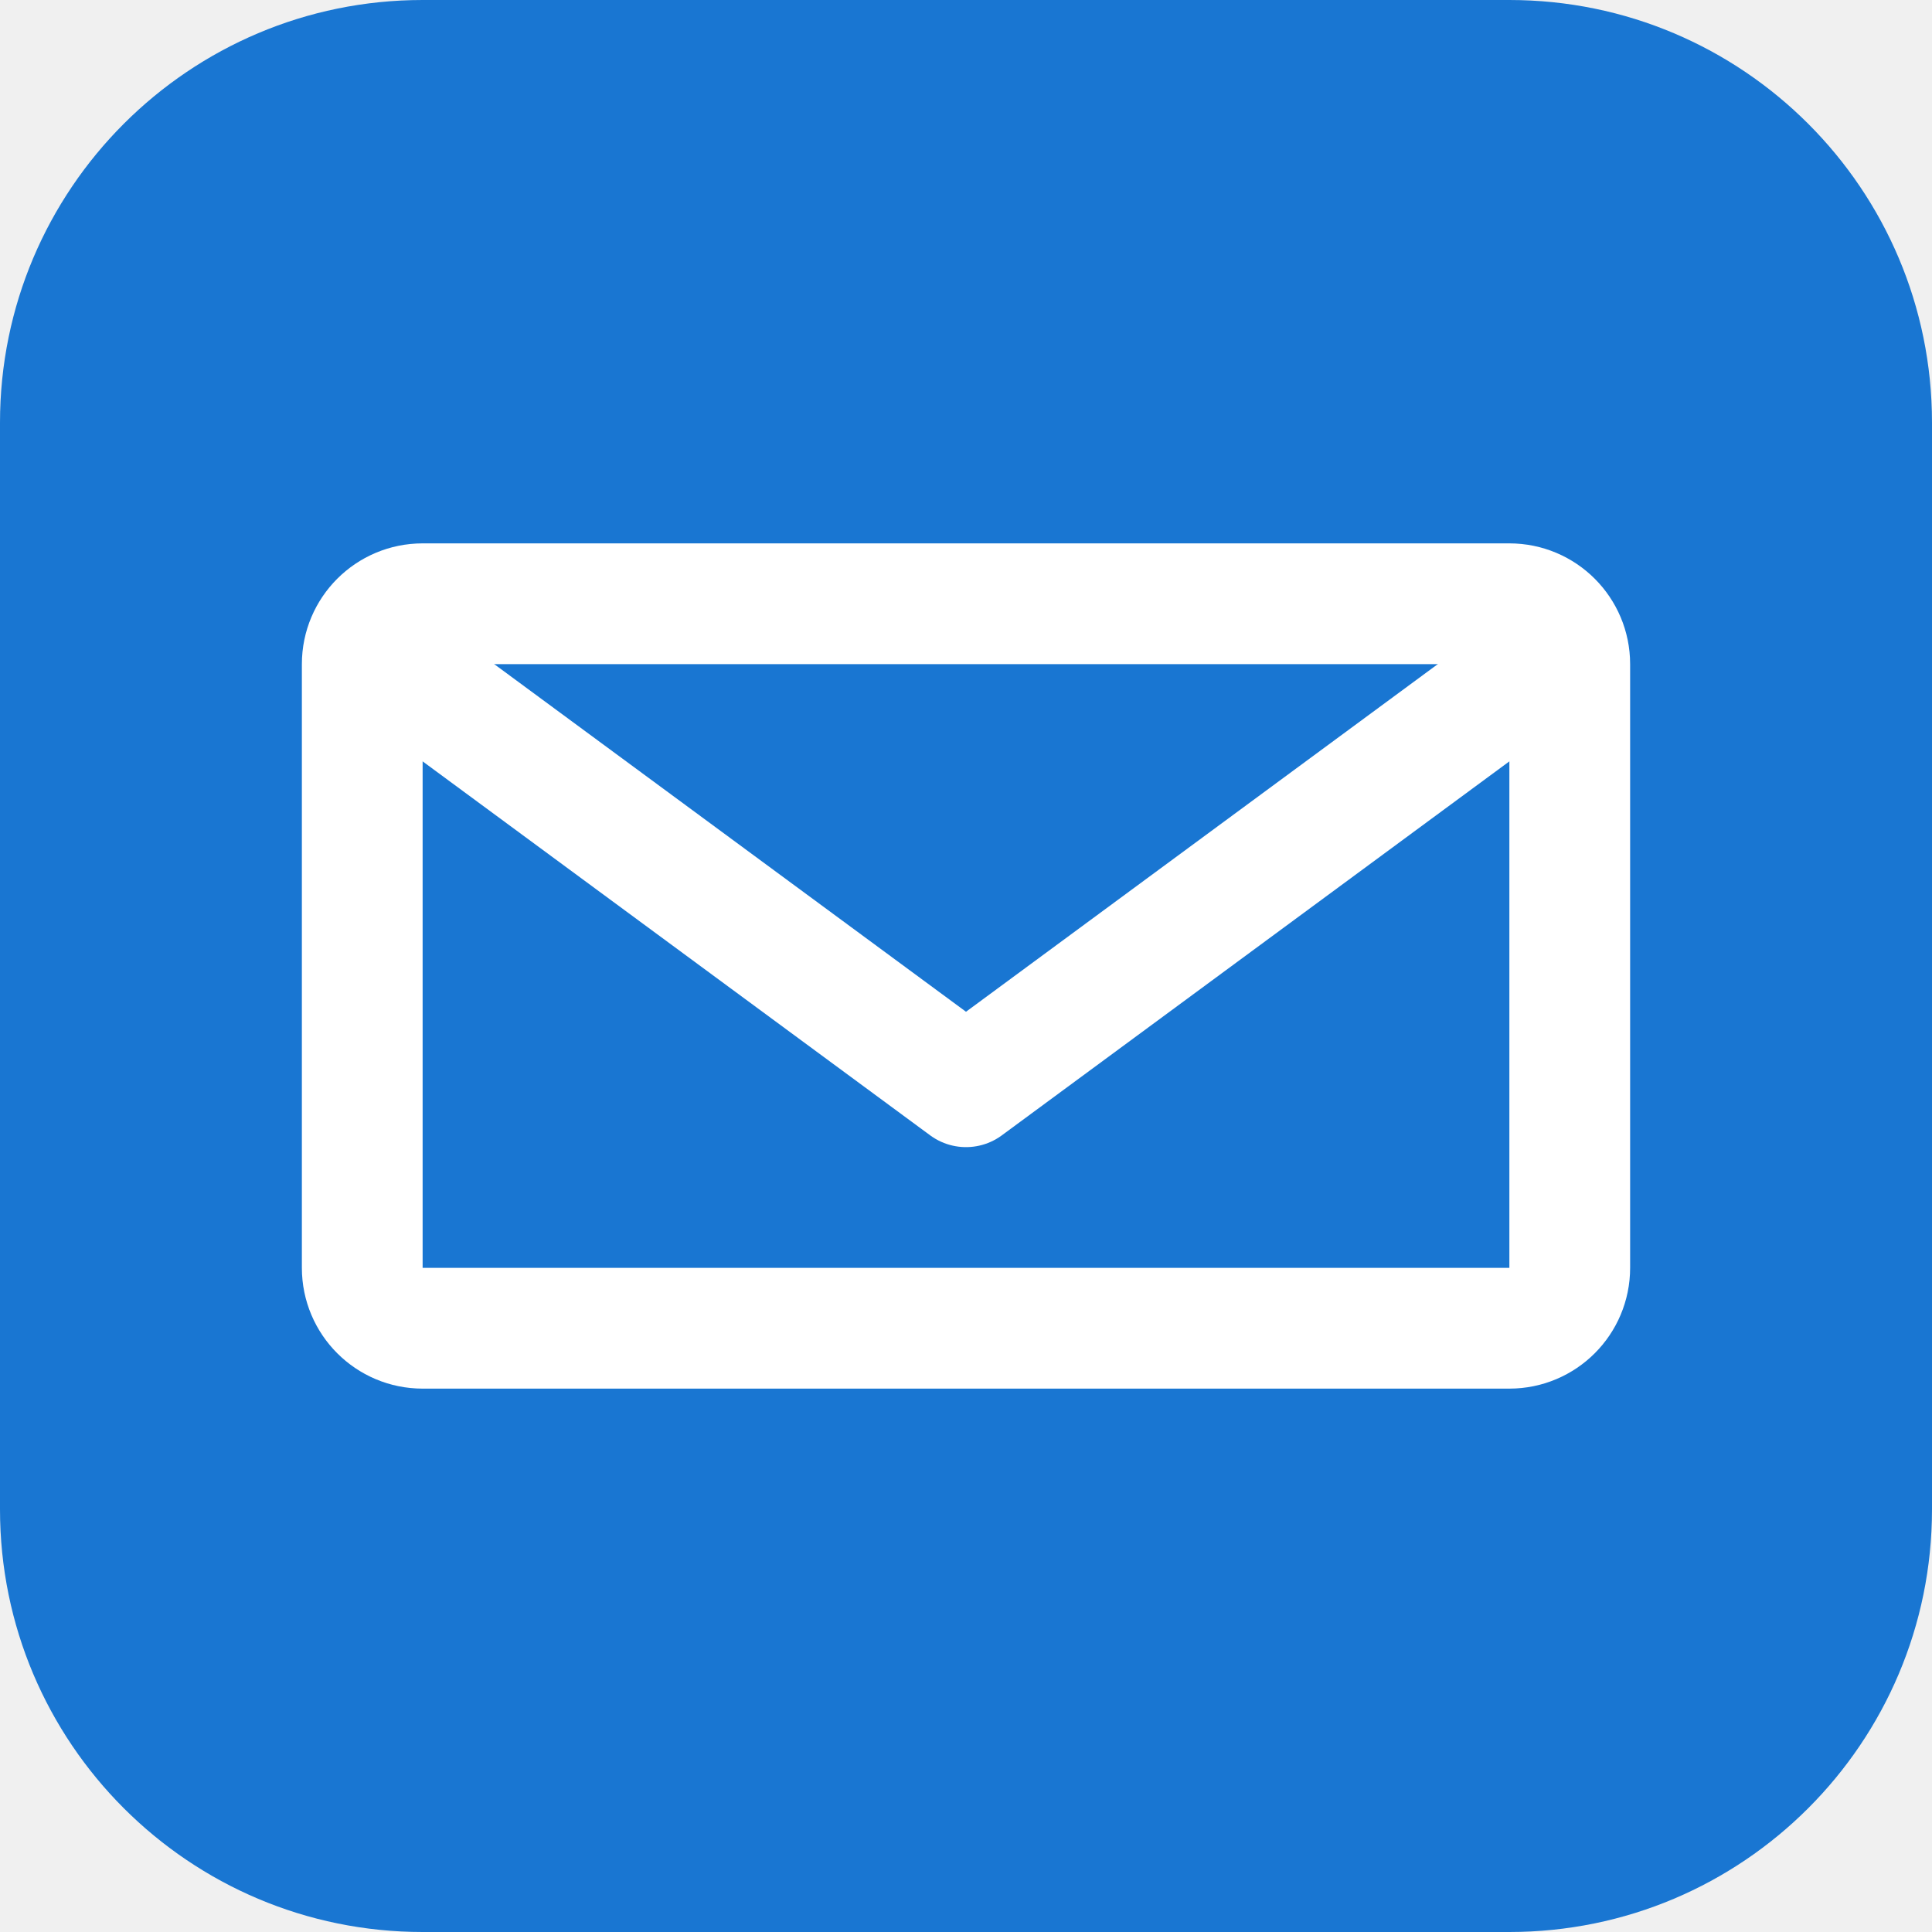
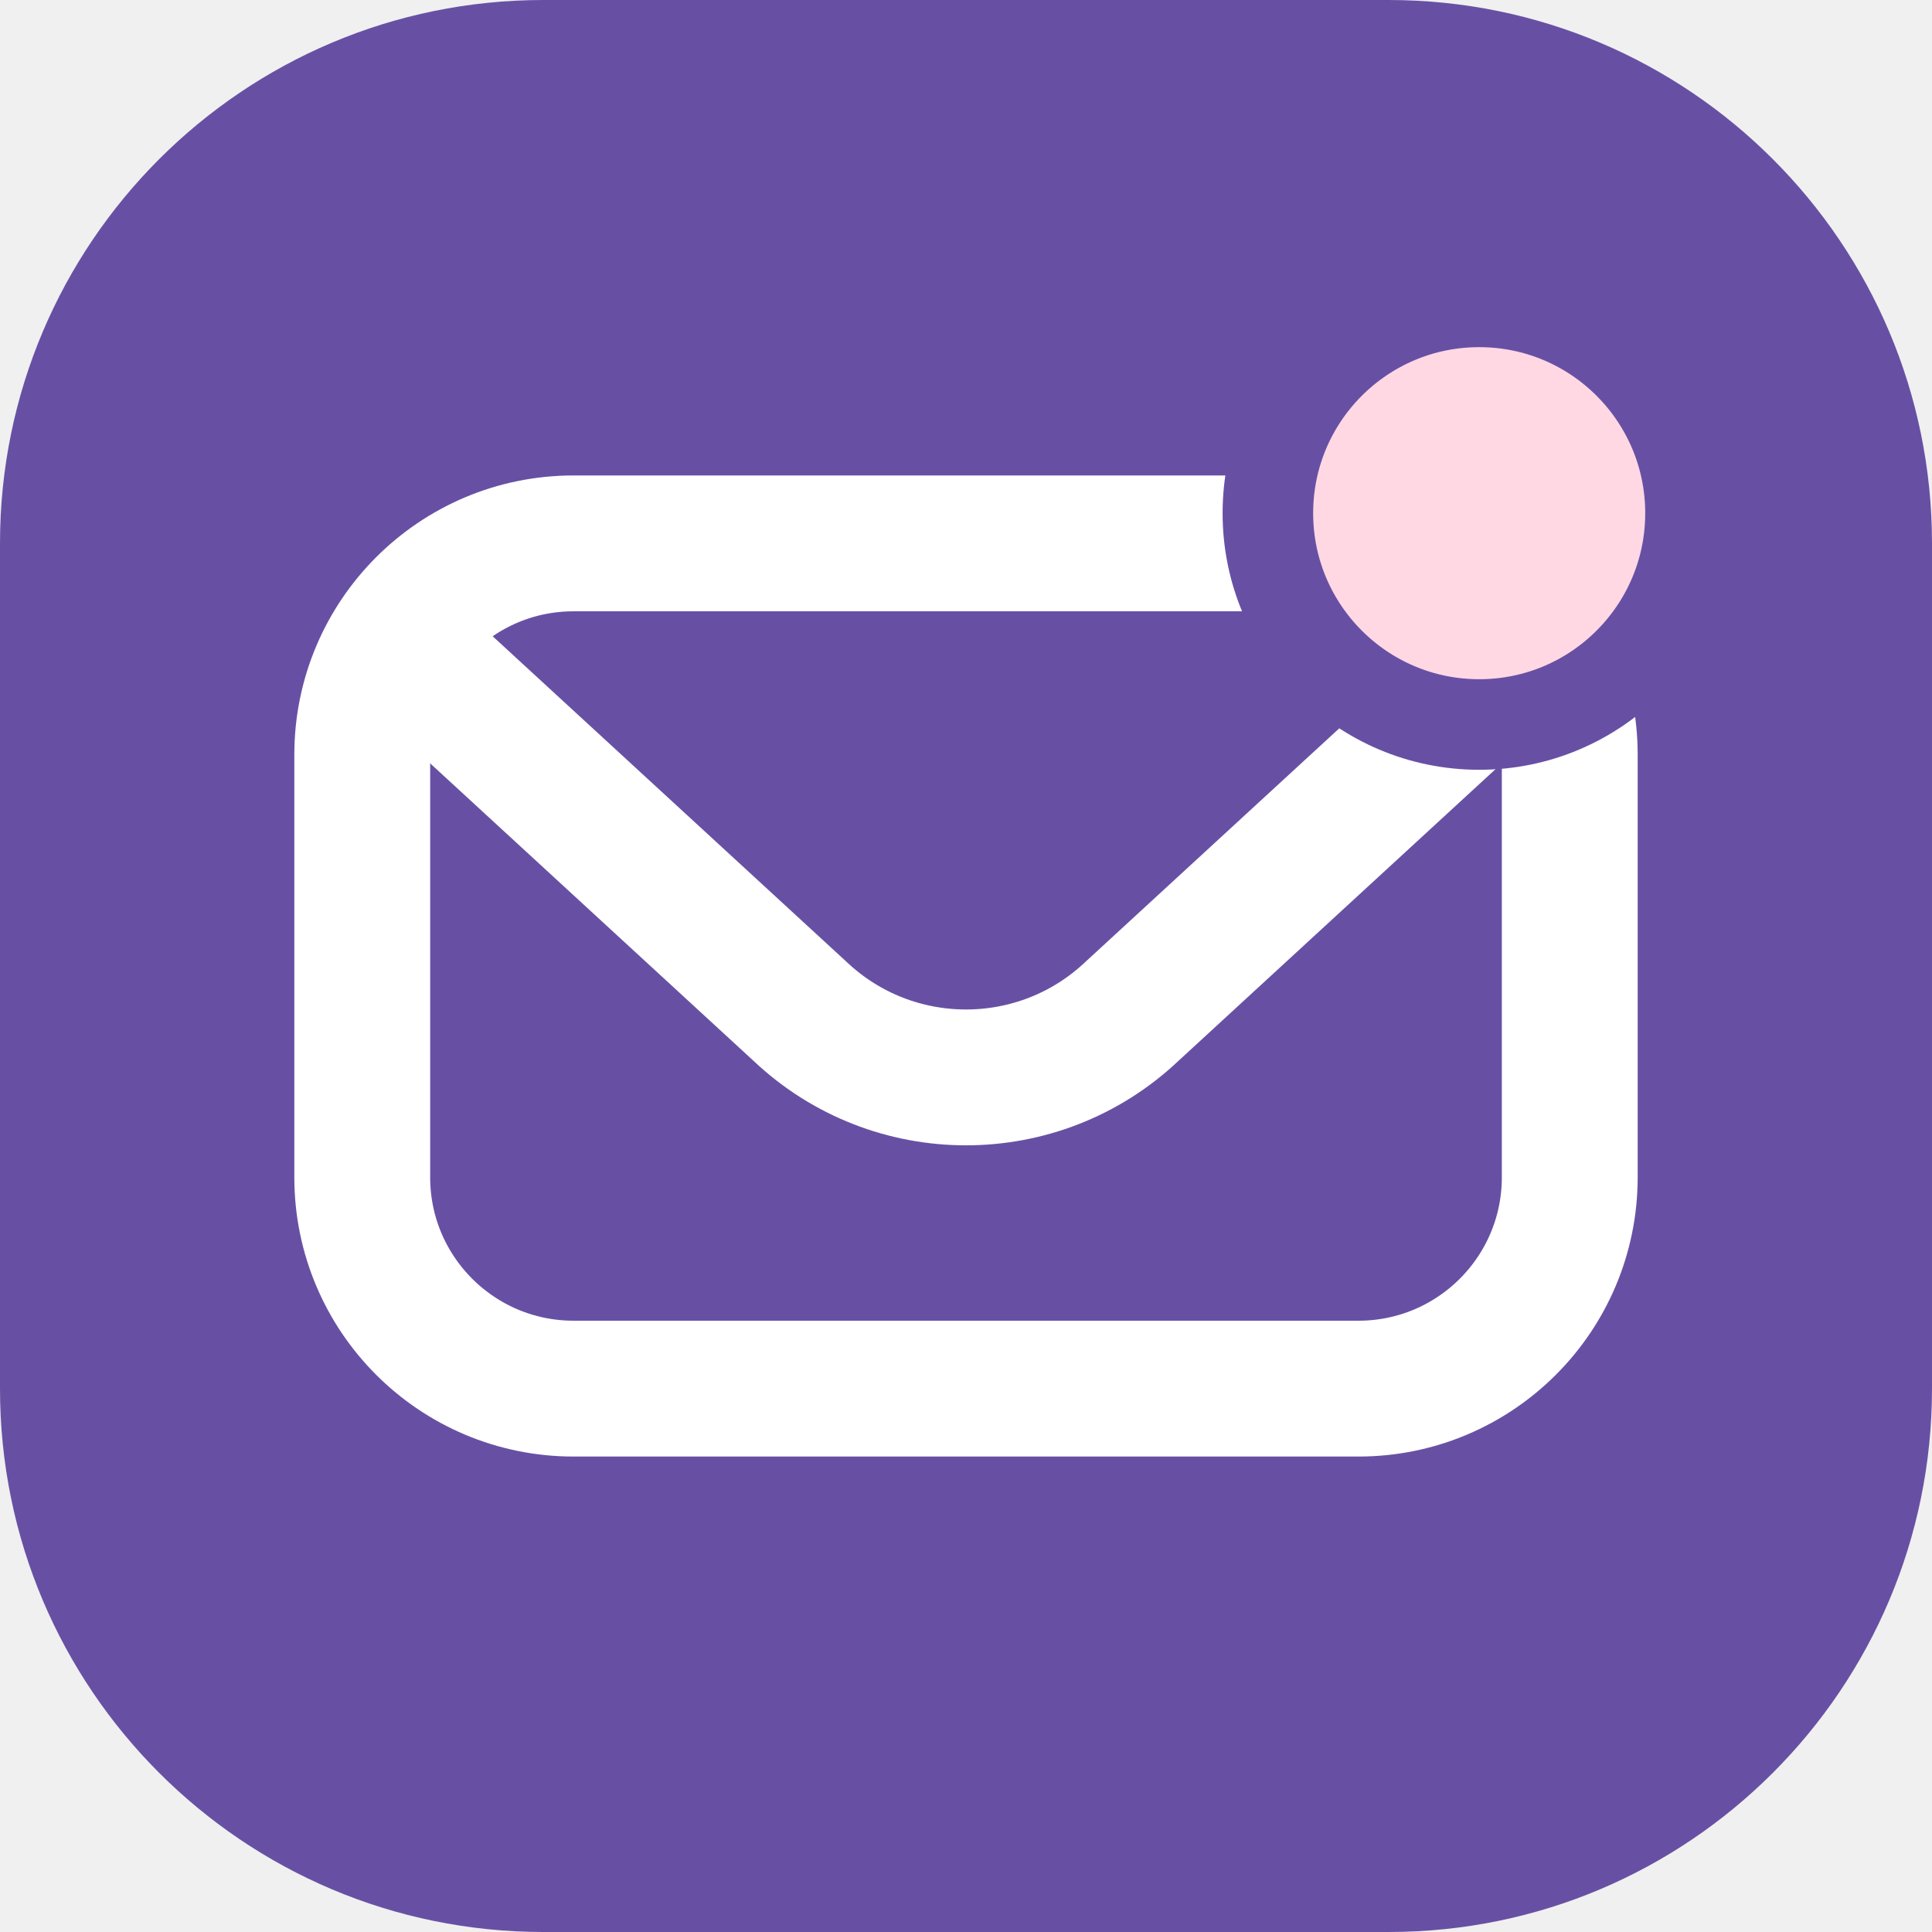
<svg xmlns="http://www.w3.org/2000/svg" viewBox="0 0 64 64">
-   <rect width="64" height="64" rx="14" fill="#1976d2" />
-   <path d="M14 20h36a2 2 0 0 1 2 2v20a2 2 0 0 1-2 2H14a2 2 0 0 1-2-2V22a2 2 0 0 1 2-2Z" fill="none" stroke="#fff" stroke-width="4" stroke-linejoin="round" />
-   <path d="m13 22 19 14 19-14" fill="none" stroke="#fff" stroke-width="4" stroke-linejoin="round" />
+   <rect width="64" height="64" rx="18" fill="#6750a4" />
+   <rect x="12" y="18" width="40" height="28" rx="7" fill="none" stroke="#fff" stroke-width="4.5" />
+   <path d="M14 22 26.5 33.5a8 8 0 0 0 11 0L50 22" fill="none" stroke="#fff" stroke-width="4.5" stroke-linecap="round" stroke-linejoin="round" />
+   <circle cx="49" cy="17" r="7" fill="#ffd8e4" stroke="#6750a4" stroke-width="3" />
</svg>
